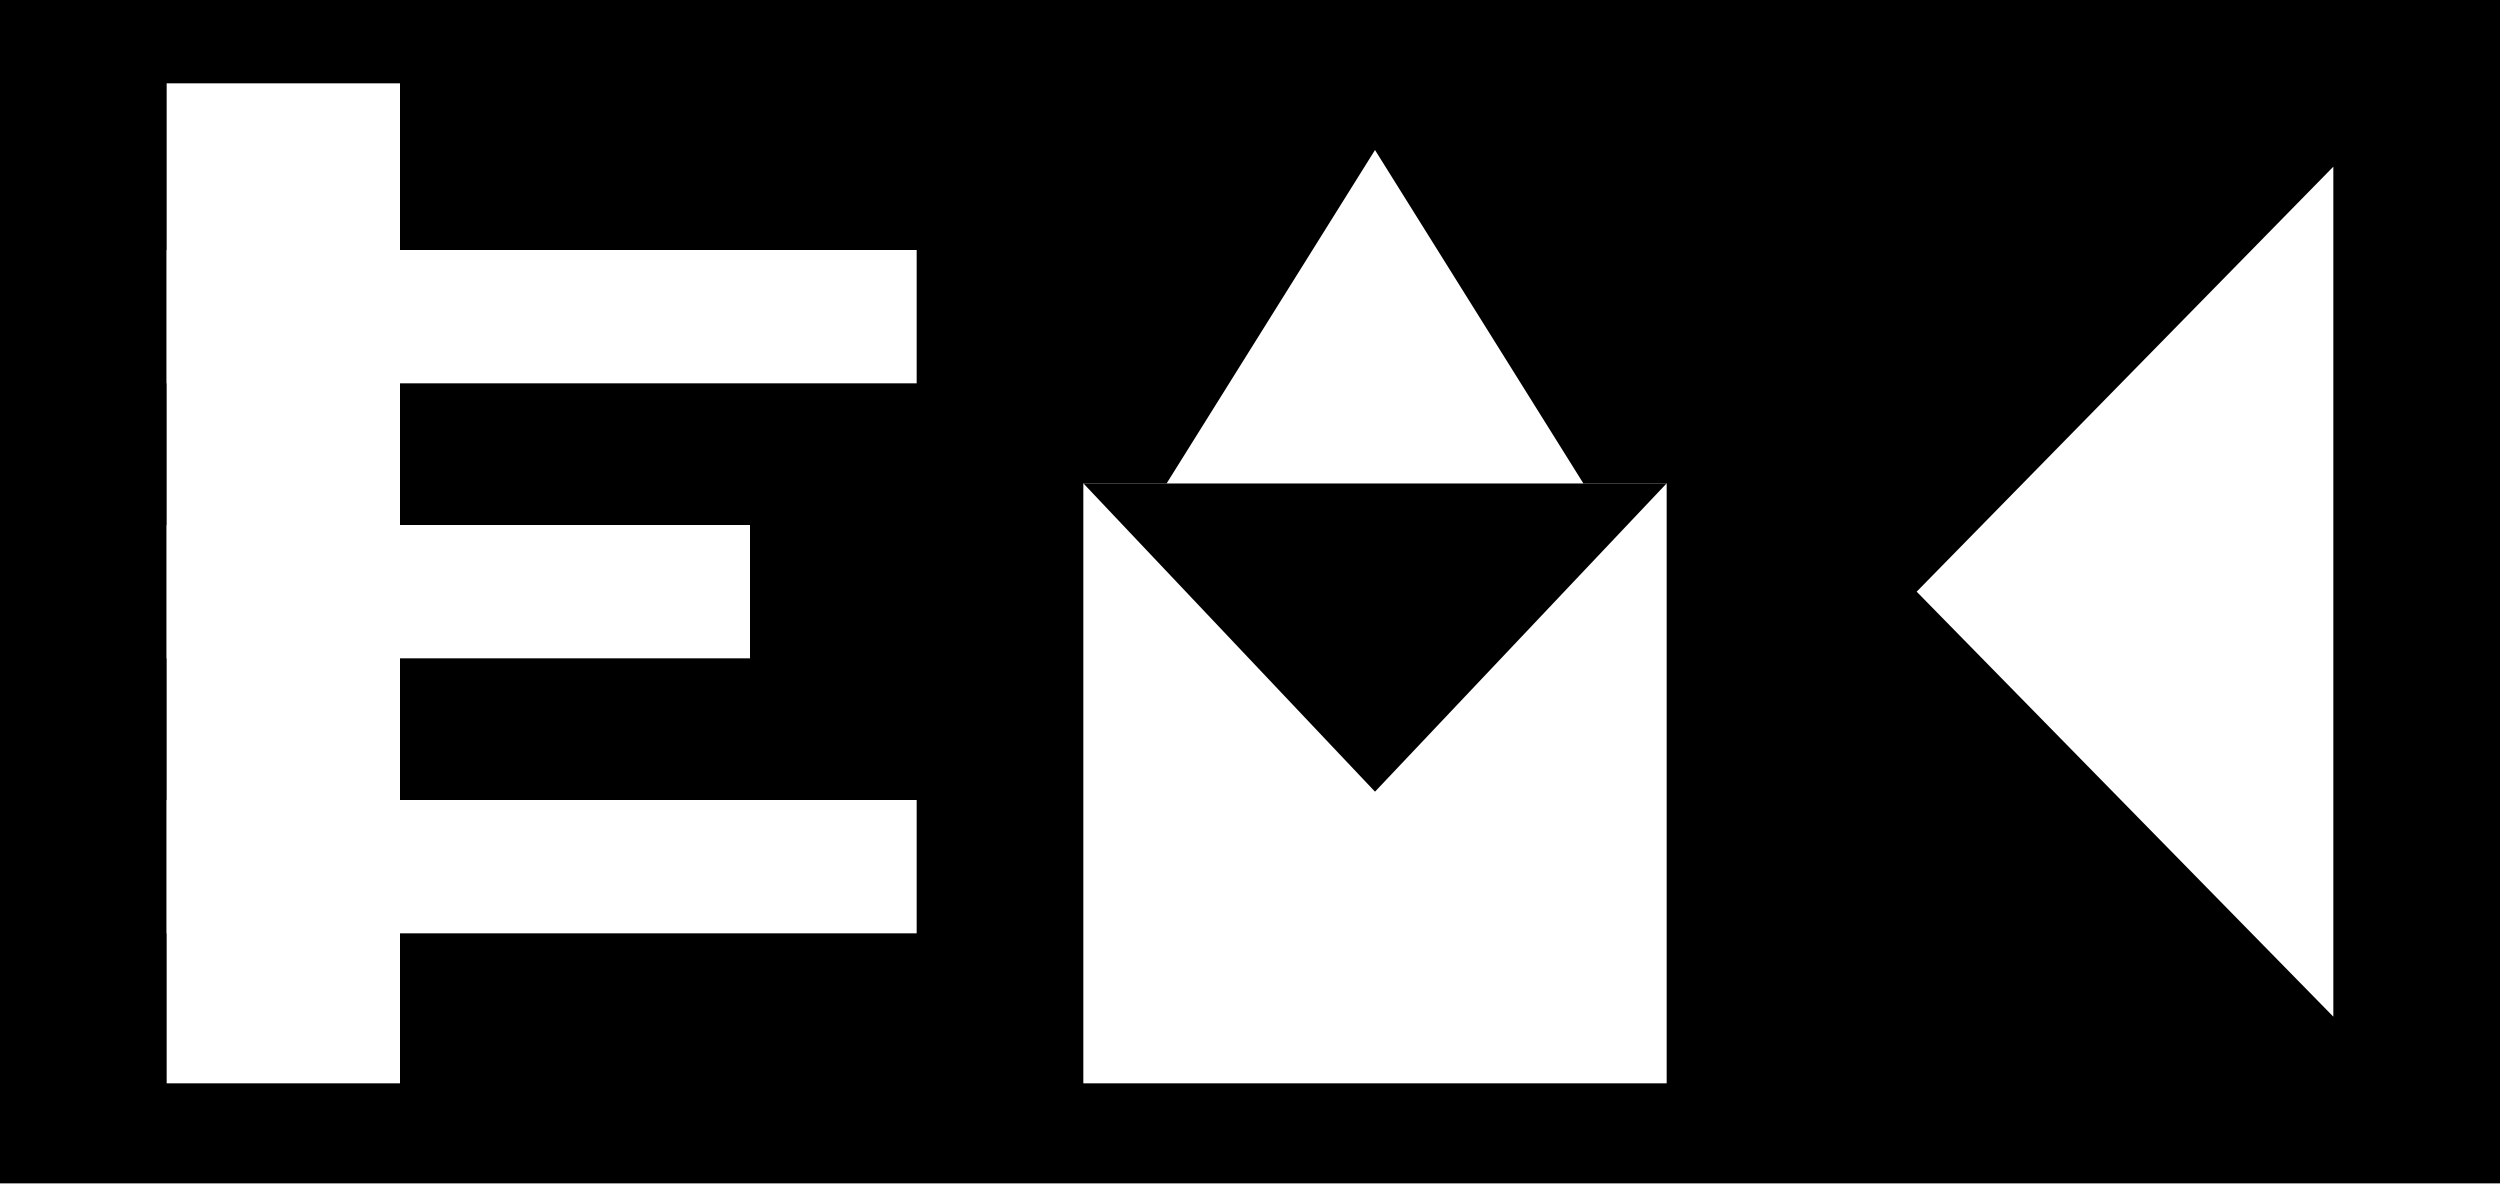
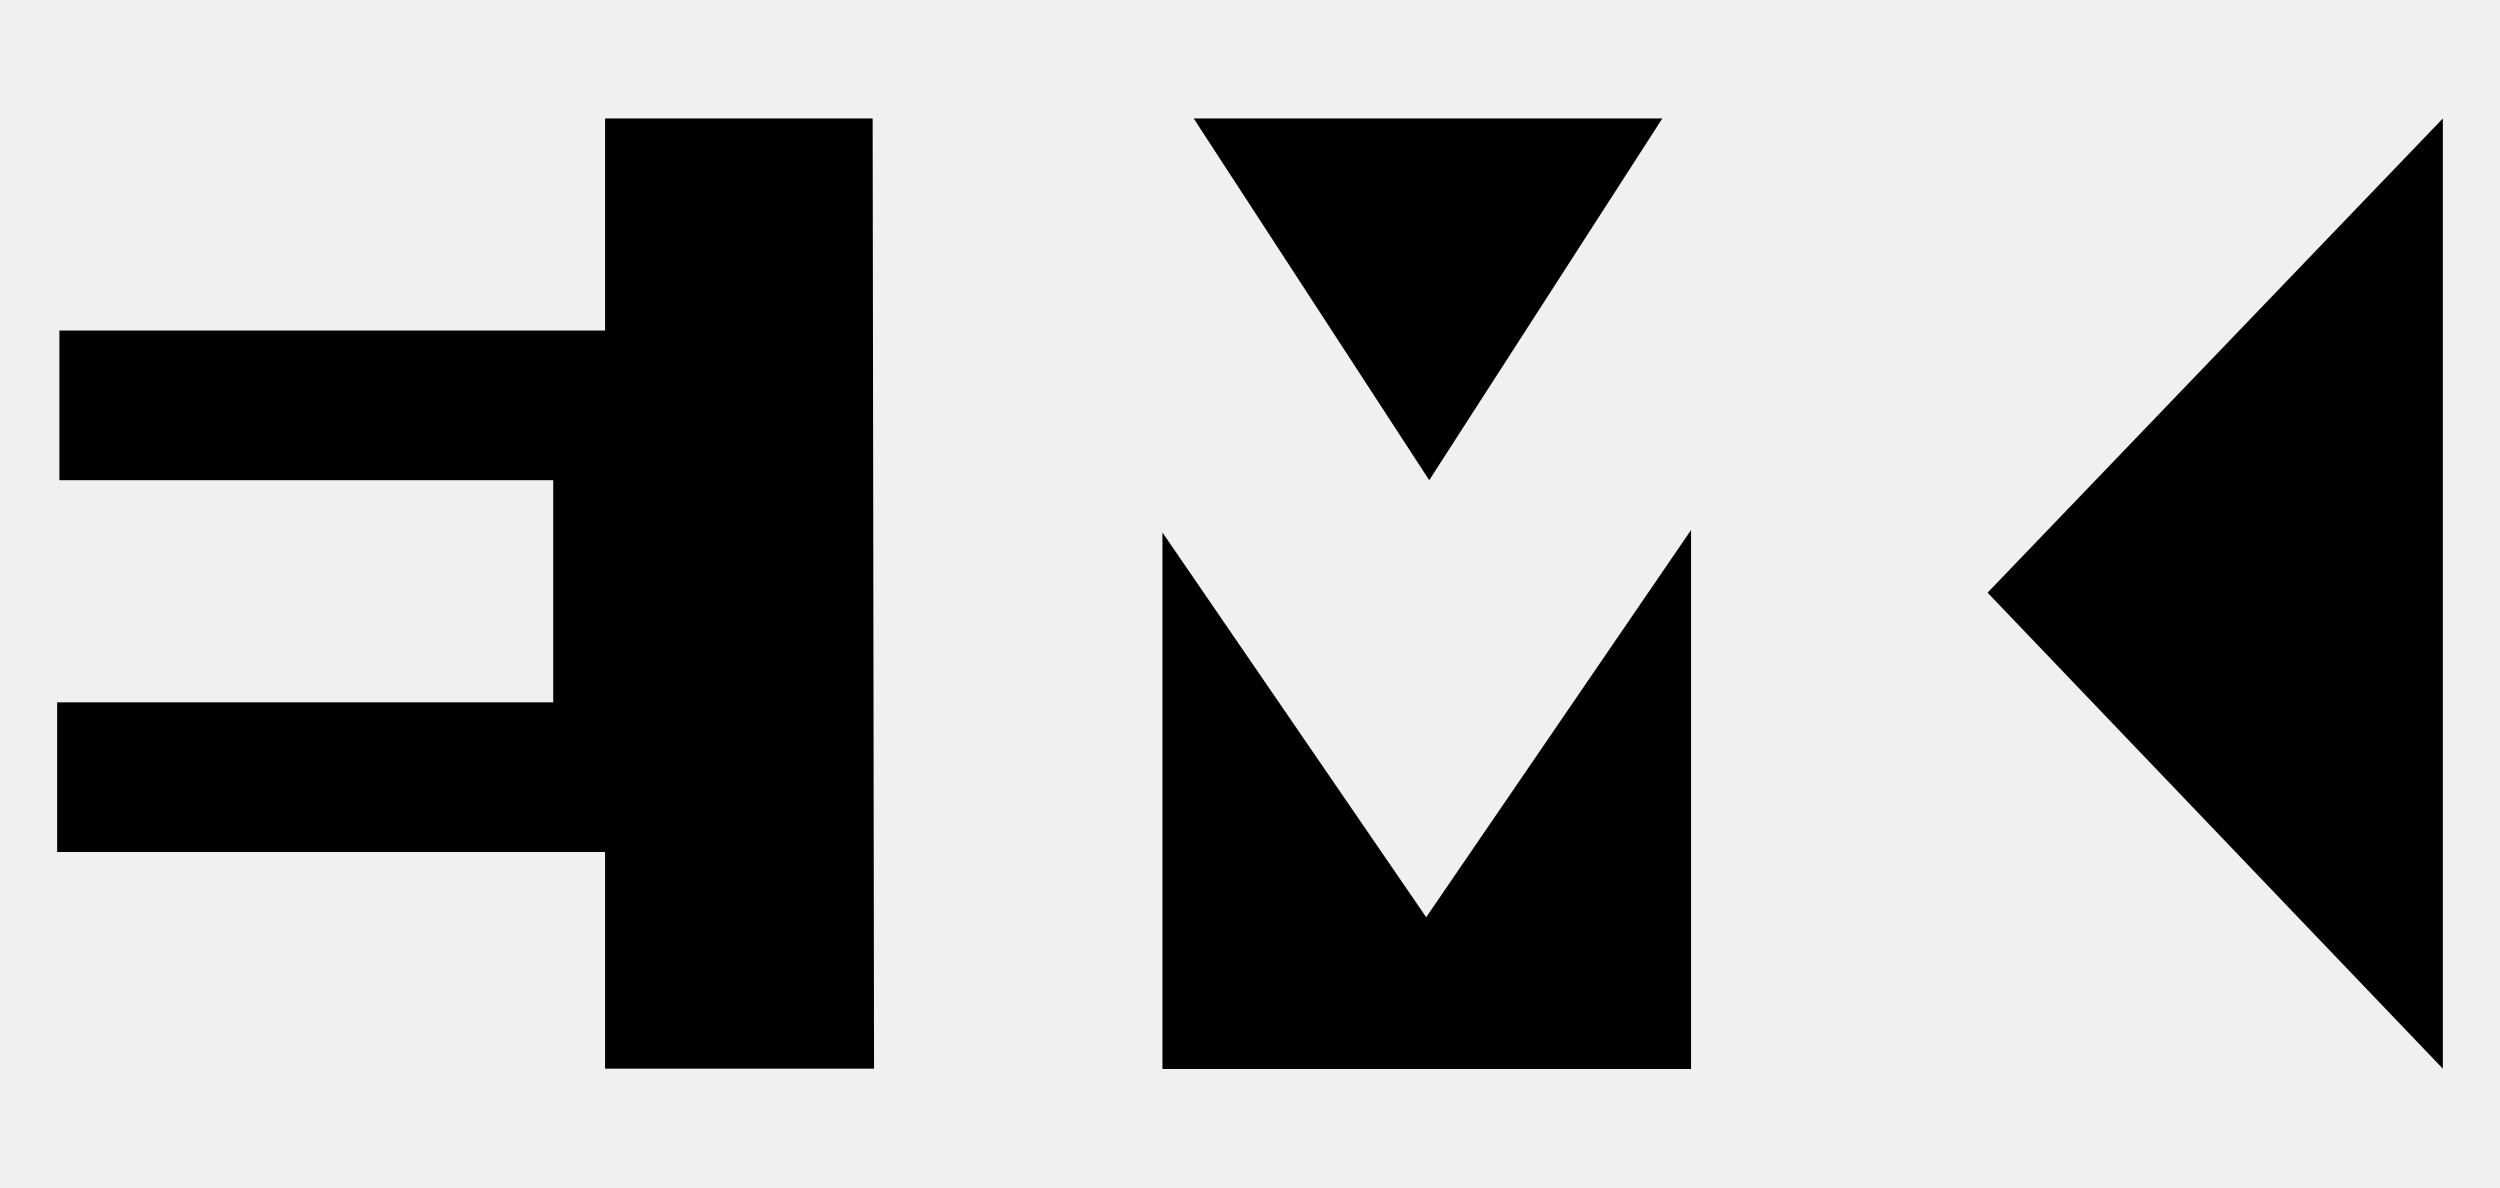
- <svg xmlns="http://www.w3.org/2000/svg" width="300" height="142" viewBox="0 0 300 142" role="img" aria-label="EMK logo (dark)">
-   <rect width="300" height="142" fill="none" />
-   <rect x="0" y="0" width="300" height="142" fill="#000000" />
-   <rect x="20" y="10" width="28" height="120" fill="#ffffff" />
-   <rect x="20" y="30" width="90" height="16" fill="#ffffff" />
-   <rect x="20" y="63" width="70" height="16" fill="#ffffff" />
-   <rect x="20" y="96" width="90" height="16" fill="#ffffff" />
-   <rect x="130" y="58" width="70" height="72" fill="#ffffff" />
-   <polygon points="165,95 130,58 200,58" fill="#000000" />
-   <polygon points="165,18 140,58 190,58" fill="#ffffff" />
-   <polygon points="280,20 230,71 280,122" fill="#ffffff" />
+ <svg xmlns="http://www.w3.org/2000/svg" version="1.1" id="Layer_1" x="0px" y="0px" viewBox="0 0 444 210.89" style="enable-background:new 0 0 444 210.89;" xml:space="preserve">
+   <g>
+     <polygon points="212,21.04 295.23,21.04 253.83,85.28  " />
+     <polygon points="433.85,21.04 433.85,189.8 352.99,105.26  " />
+     <polygon points="206.45,94.57 253.29,162.9 300.33,94.13 300.33,189.85 206.45,189.85  " />
+     <polygon points="107.46,189.8 107.46,151.32 10.15,151.32 10.15,124.74 98.25,124.74 98.25,85.28 10.55,85.28 10.55,58.7    107.46,58.7 107.46,21.04 154.98,21.04 155.23,189.8  " />
+   </g>
</svg>
